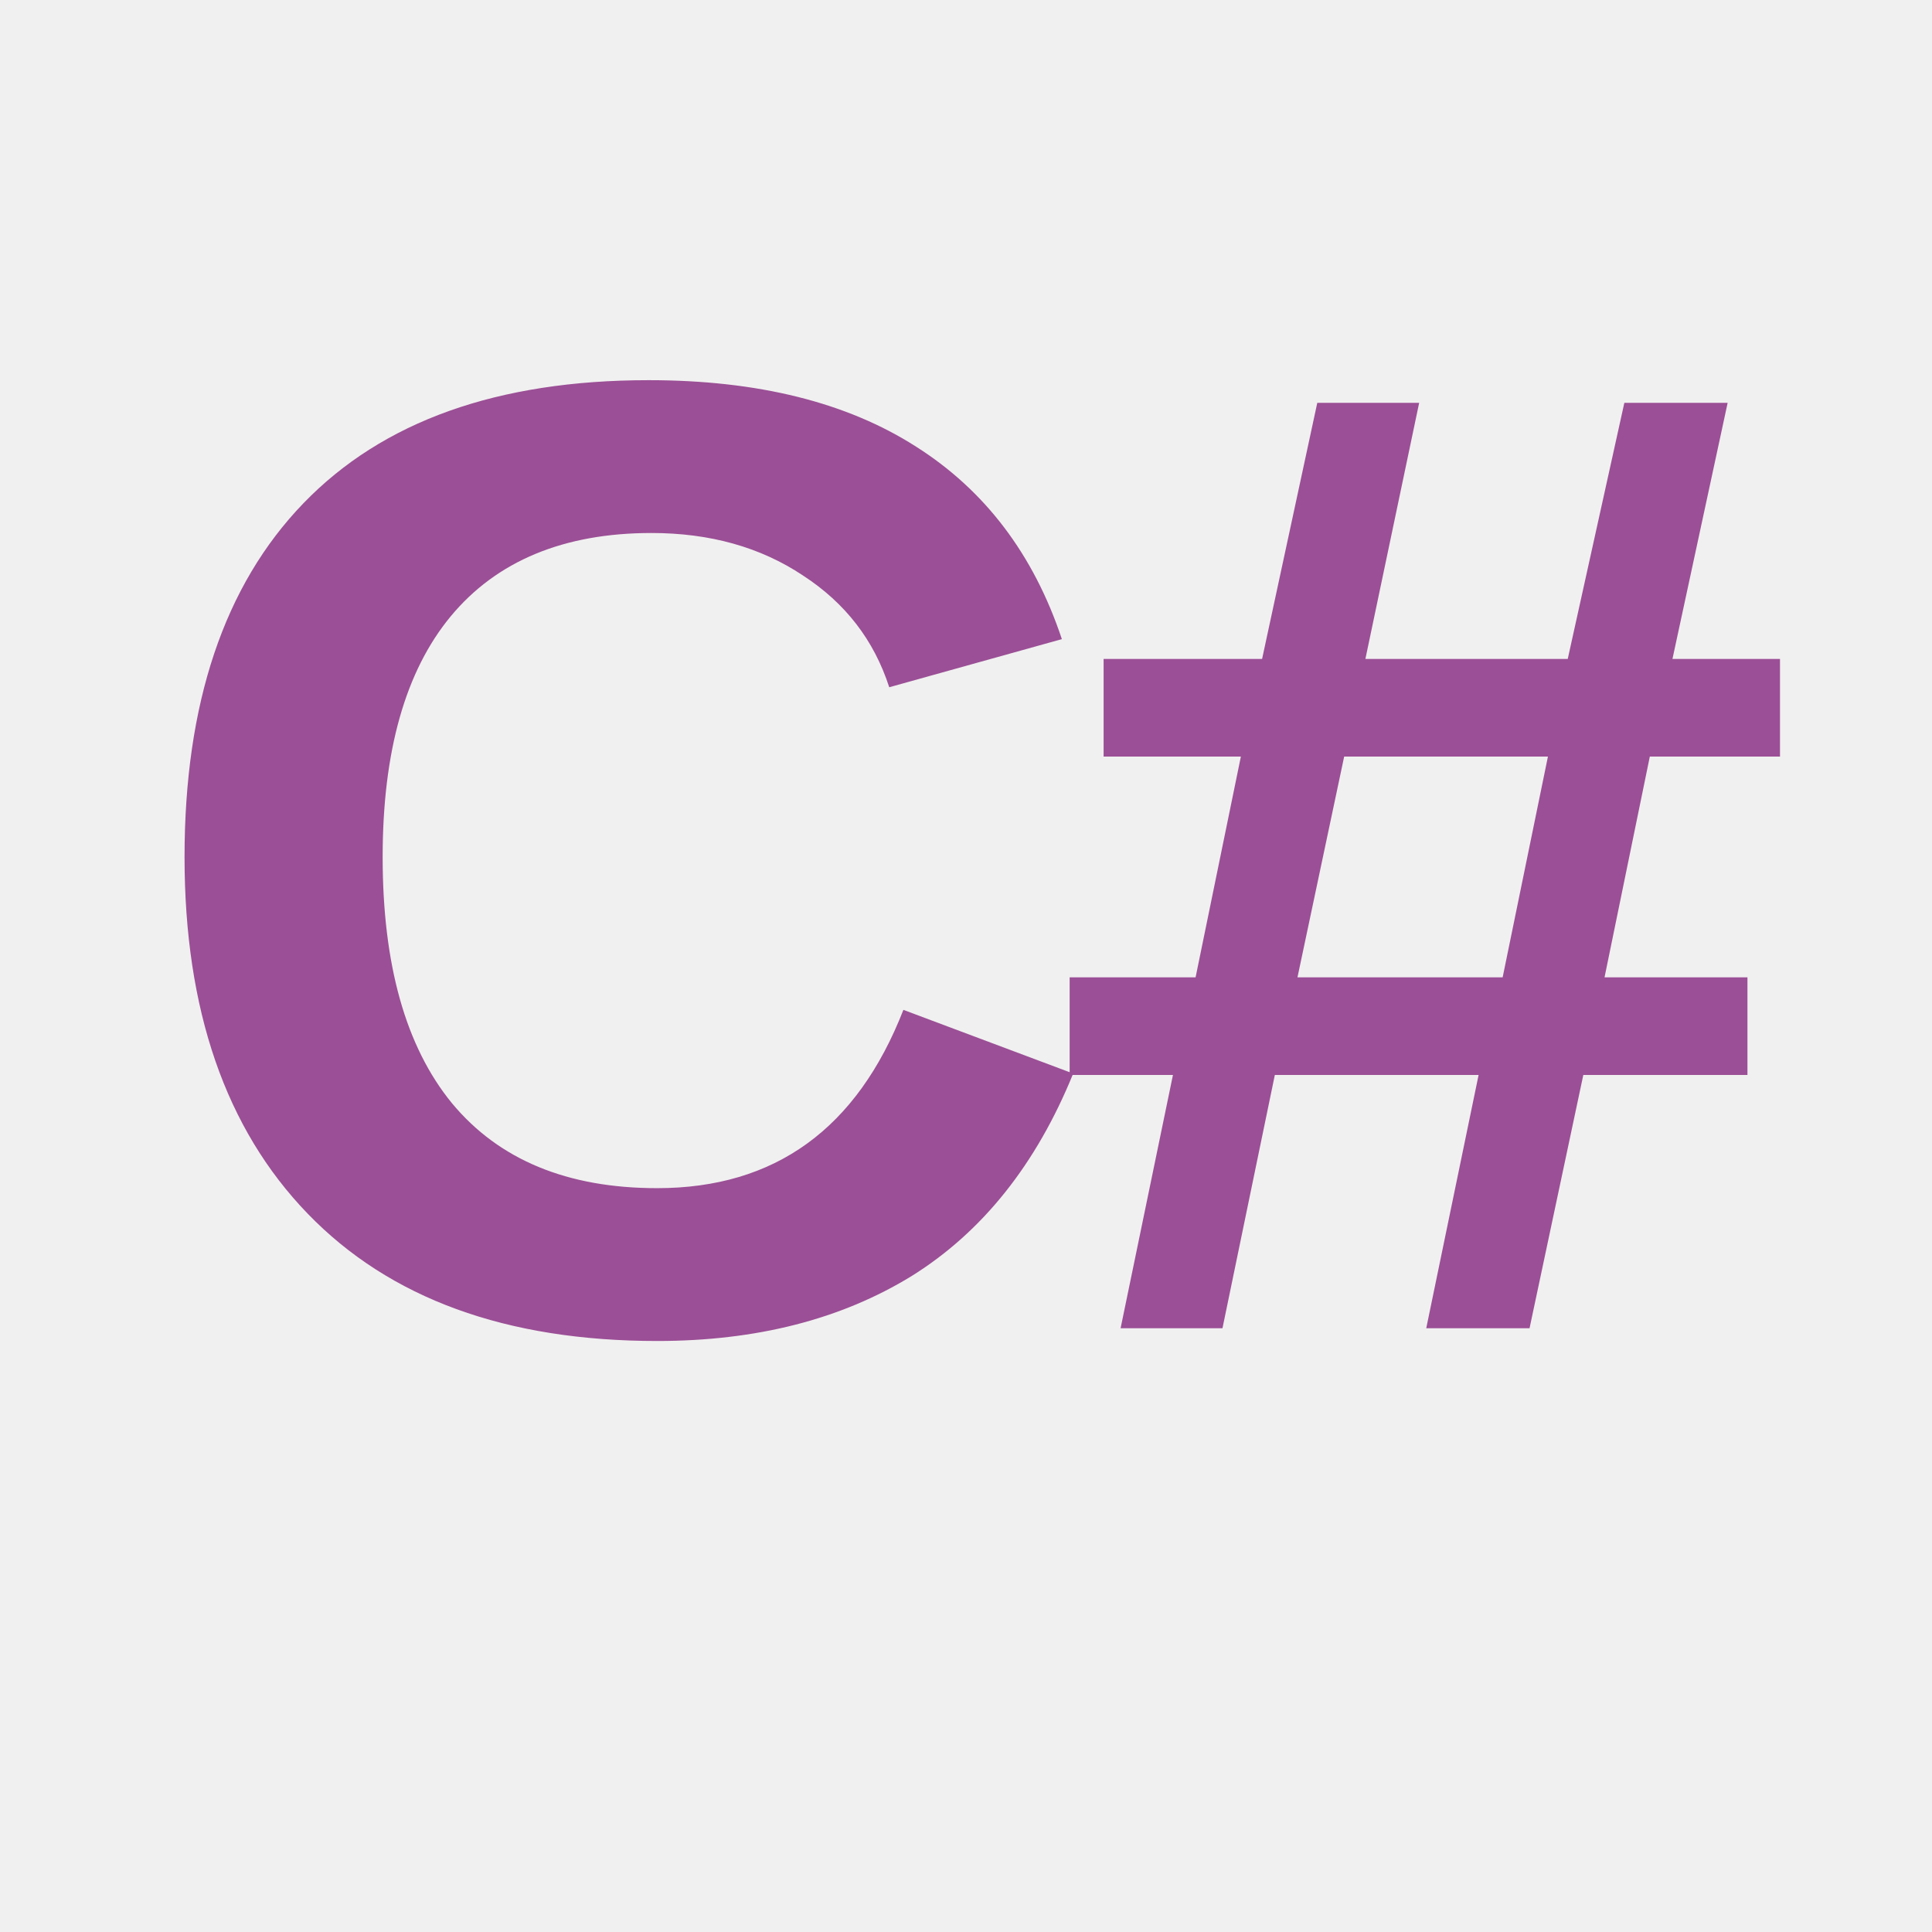
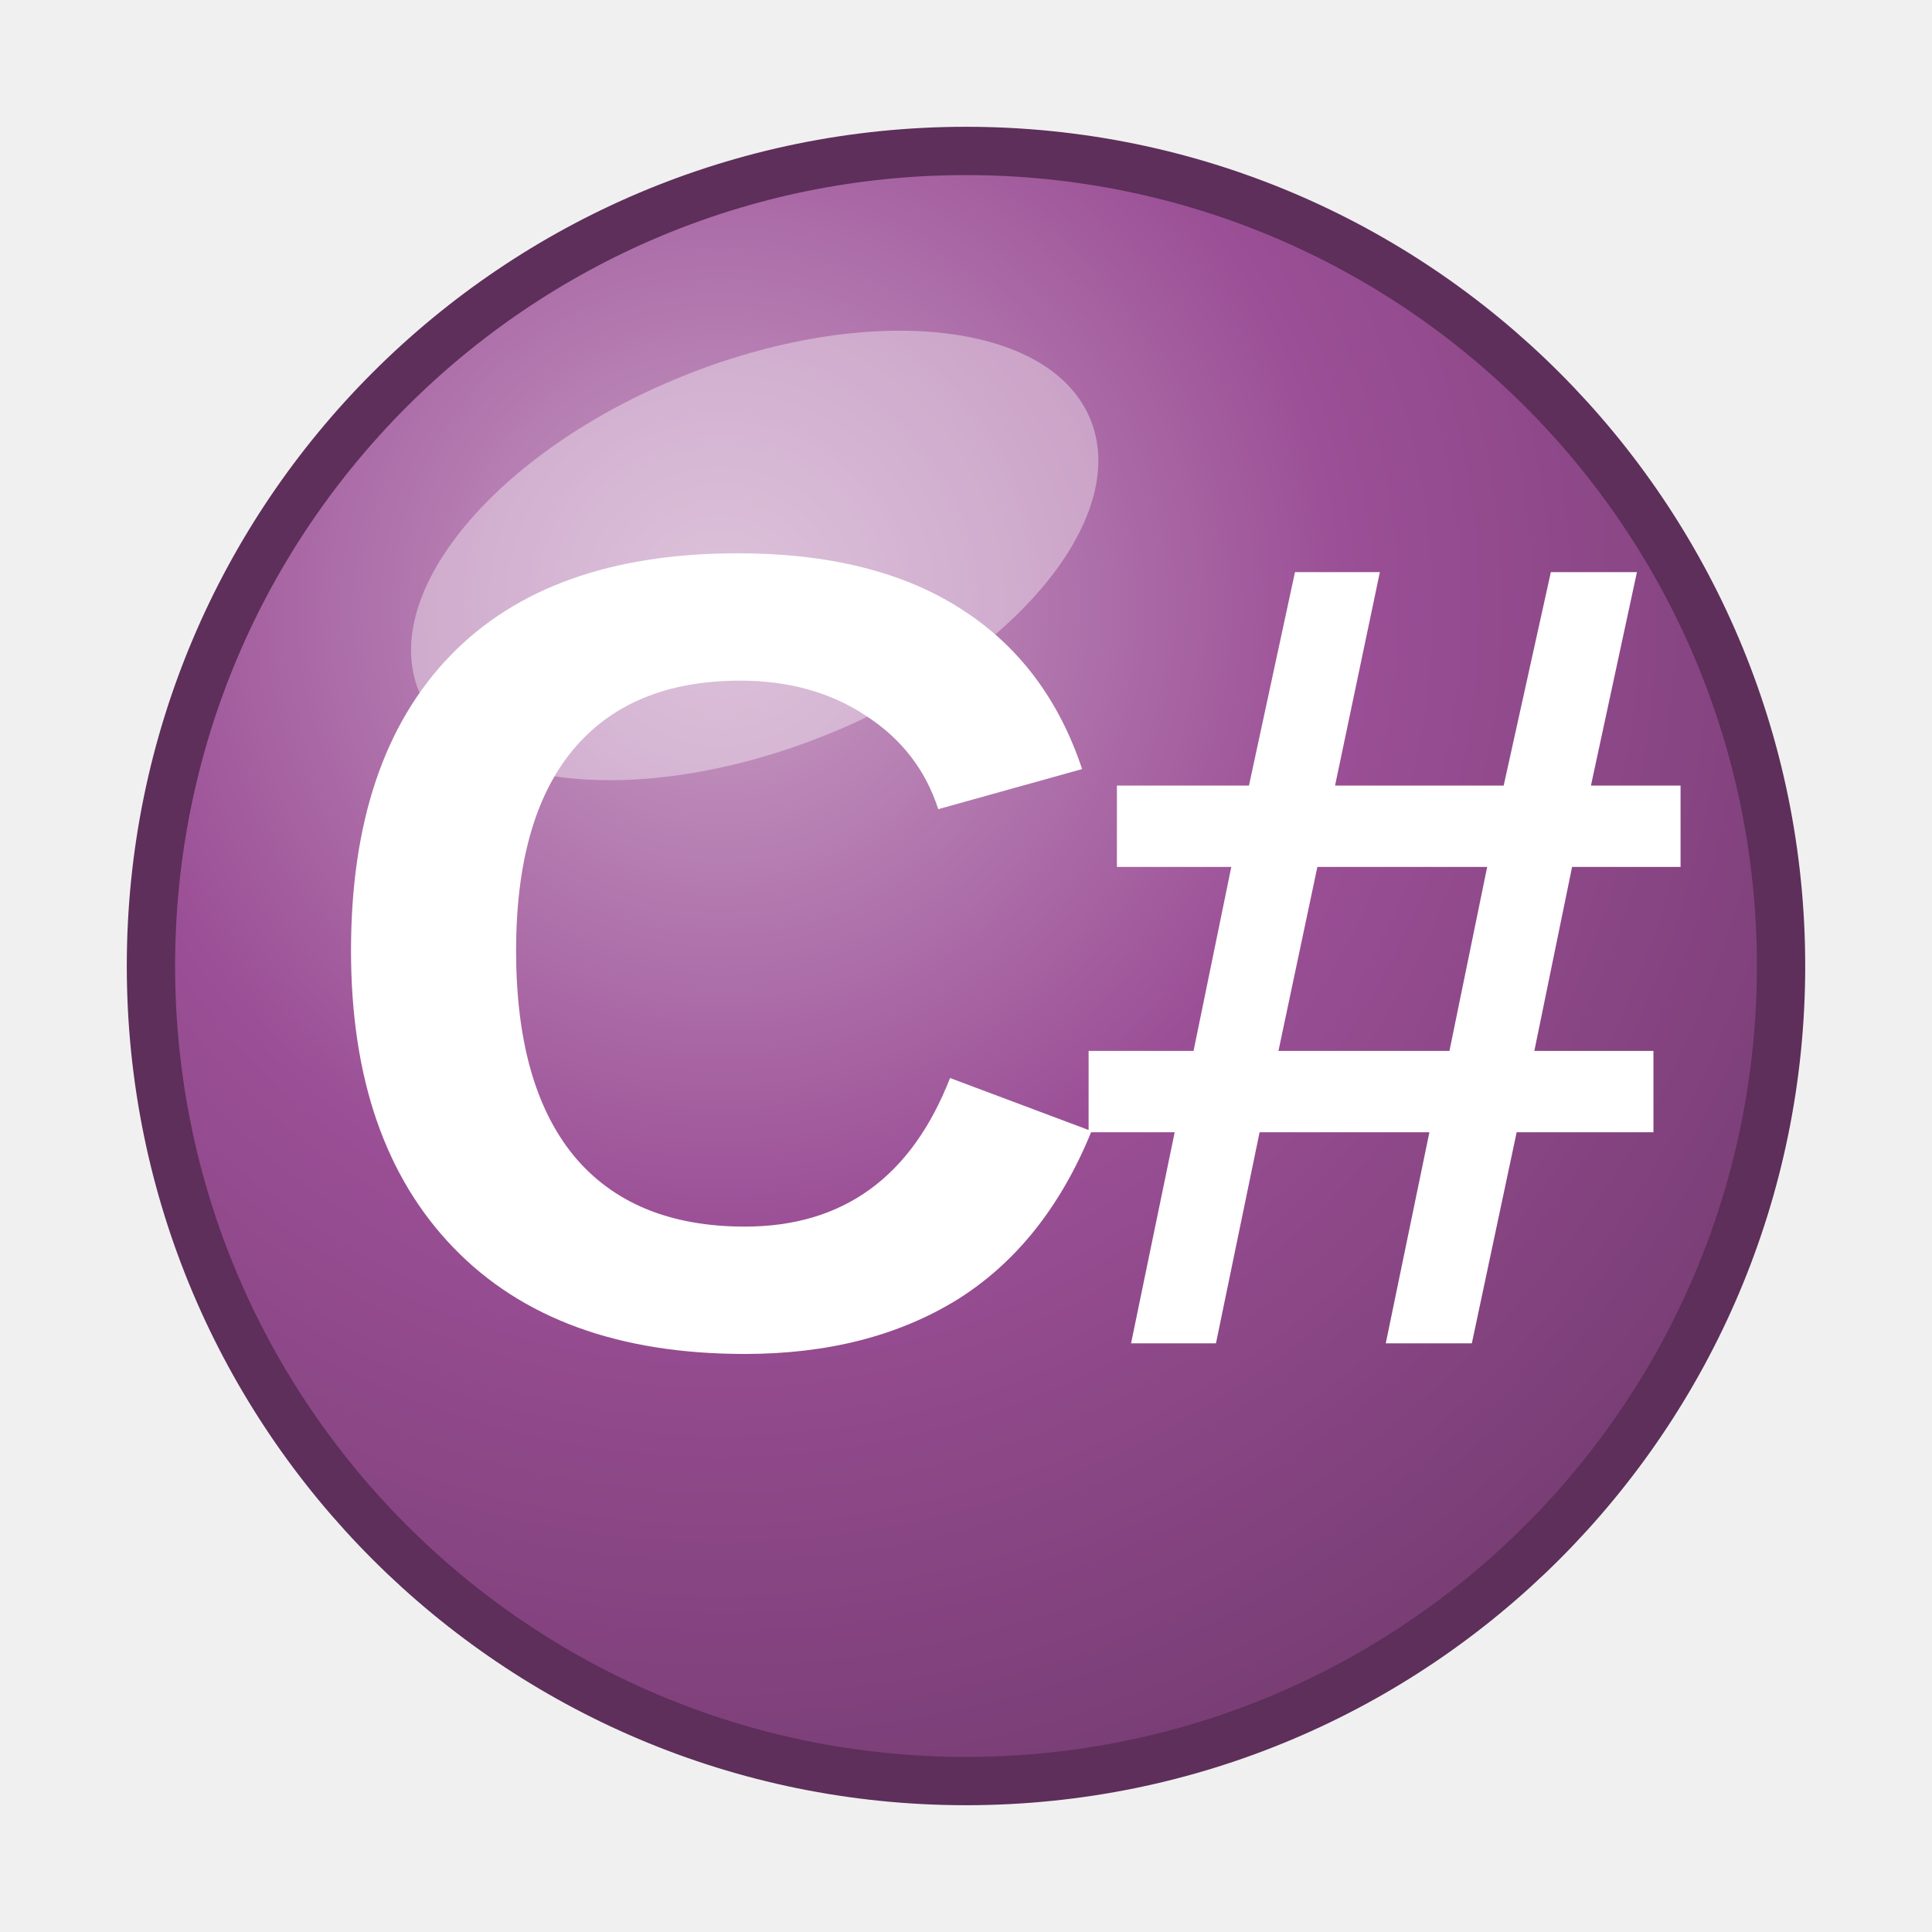
<svg xmlns="http://www.w3.org/2000/svg" width="32" height="32" viewBox="0 0 32 32">
-   <g transform="translate(-8 -8) scale(1.5)" fill="#9B4F96" stroke-linecap="round" stroke-linejoin="round">
+   <defs>
+     <radialGradient id="b-csharp" cx=".35" cy=".28" r=".85">
+       <stop offset="0" stop-color="#C89EC5" />
+       <stop offset=".45" stop-color="#9B4F96" />
+       <stop offset="1" stop-color="#70396C" />
+     </radialGradient>
+   </defs>
+   <circle cx="16" cy="16" r="13.5" fill="url(#b-csharp)" stroke="#5D2F5A" stroke-width=".8" />
+   <ellipse cx="12.5" cy="9.2" rx="6" ry="3.2" fill="#FFFFFF" fill-opacity=".38" transform="rotate(-22 12.5 9.2)" />
+   <g transform="translate(-3.4 -2.75) scale(1.25)" fill="#FFFFFF" stroke-linecap="round" stroke-linejoin="round">
    <text x="16" y="20" text-anchor="middle" font-family="Arial, sans-serif" font-size="15" font-weight="700" letter-spacing="-.7">C#</text>
  </g>
</svg>
